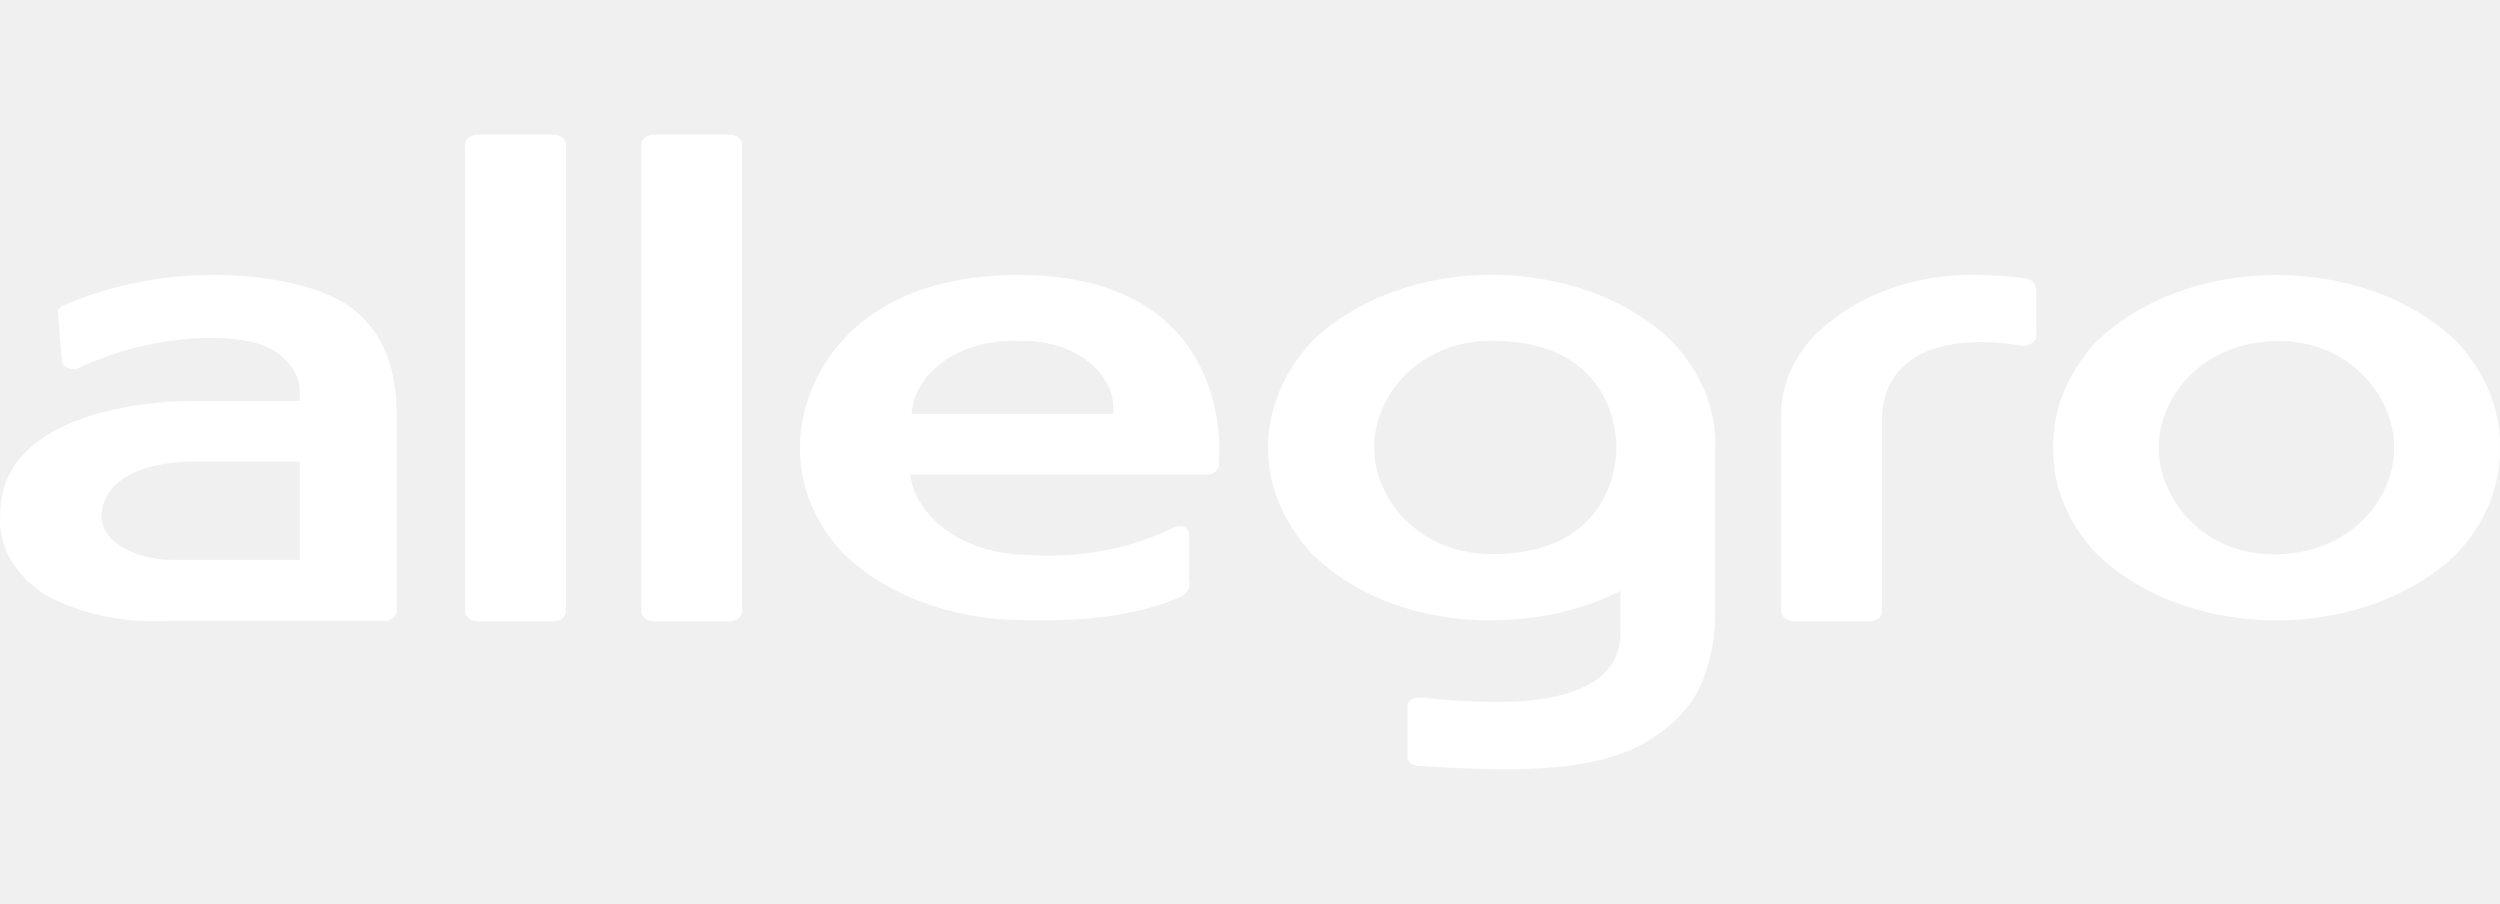
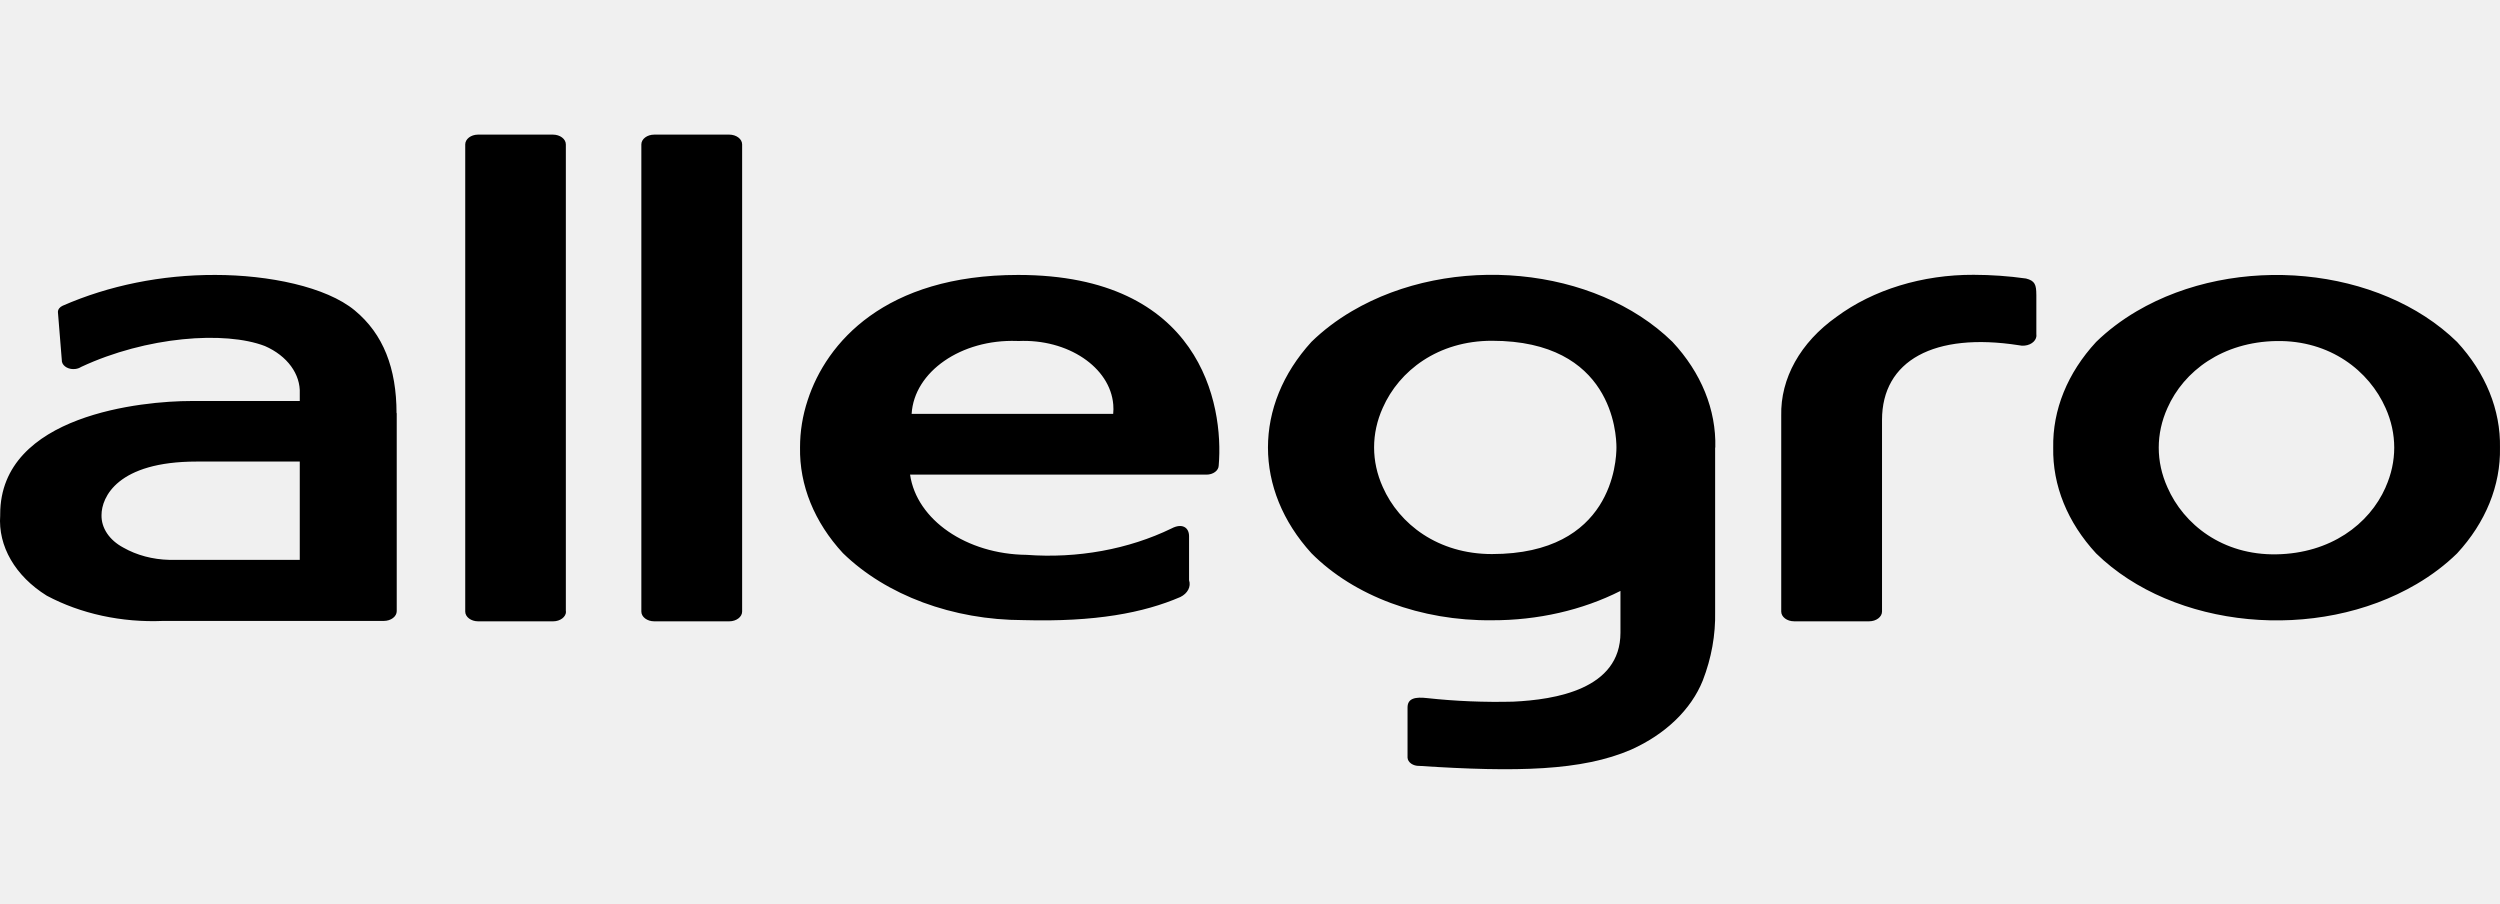
<svg xmlns="http://www.w3.org/2000/svg" width="130" height="47" viewBox="0 0 130 47" fill="none">
-   <path fill-rule="evenodd" clip-rule="evenodd" d="M47.405 21.52C47.535 19.329 49.985 17.631 52.876 17.73L52.954 17.733C55.523 17.614 57.733 19.096 57.89 21.043C57.903 21.202 57.902 21.361 57.886 21.52H47.405ZM52.945 14.297C46.008 14.297 42.971 17.823 42.001 20.805C41.734 21.61 41.601 22.436 41.602 23.266C41.565 25.23 42.345 27.153 43.832 28.763C46.085 30.958 49.548 32.244 53.217 32.246C56.962 32.35 59.465 31.869 61.378 31.045C61.76 30.857 61.942 30.506 61.831 30.172V27.883C61.831 27.416 61.46 27.196 60.925 27.477C58.684 28.565 56.028 29.05 53.38 28.852C50.261 28.821 47.662 27.031 47.324 24.681H62.738C63.085 24.681 63.368 24.47 63.373 24.206C63.645 21.011 62.42 14.297 52.945 14.297ZM15.588 29.113H8.814C7.945 29.094 7.106 28.871 6.412 28.474C5.687 28.088 5.262 27.455 5.279 26.784C5.279 25.855 6.104 24.001 10.229 24.001H15.588L15.588 29.113ZM20.62 21.493C20.62 19.149 19.932 17.369 18.444 16.139C16.957 14.909 13.965 14.297 11.19 14.297C8.406 14.289 5.667 14.842 3.256 15.899C3.103 15.967 3.009 16.093 3.012 16.229L3.221 18.812C3.278 19.063 3.593 19.231 3.924 19.186C4.033 19.172 4.135 19.135 4.217 19.081C7.618 17.493 11.698 17.197 13.774 17.994C14.939 18.502 15.636 19.458 15.588 20.476V20.853H9.921C7.482 20.853 0.01 21.541 0.01 26.742V26.798C-0.107 28.403 0.792 29.955 2.431 30.975C4.197 31.918 6.332 32.381 8.488 32.288H19.959C20.329 32.288 20.63 32.06 20.63 31.78V21.472L20.62 21.493ZM77.581 28.811C74.779 28.811 72.757 27.258 71.905 25.327C71.302 23.99 71.302 22.54 71.905 21.204C72.757 19.273 74.779 17.72 77.581 17.72C83.846 17.72 84.055 22.564 84.055 23.266C84.055 23.966 83.846 28.811 77.581 28.811ZM89.196 23.272C89.246 21.306 88.464 19.38 86.966 17.775C82.945 13.847 75.483 13.133 70.299 16.181C69.513 16.643 68.807 17.179 68.196 17.775C65.18 21.083 65.18 25.461 68.196 28.77C70.412 30.999 73.899 32.293 77.582 32.254C79.959 32.26 82.286 31.729 84.264 30.728V32.9C84.264 35.848 80.863 36.384 78.686 36.486C77.189 36.524 75.691 36.462 74.208 36.301C73.61 36.233 73.192 36.301 73.192 36.789V39.4C73.208 39.647 73.483 39.838 73.808 39.827C78.859 40.157 82.26 40.088 84.817 38.982C86.608 38.179 87.938 36.896 88.544 35.388C88.996 34.223 89.213 33.014 89.187 31.8V23.272H89.196ZM105.89 15.307V17.369C105.941 17.663 105.669 17.933 105.282 17.972C105.182 17.982 105.079 17.976 104.982 17.953C100.575 17.266 97.865 18.751 97.865 21.837V31.8C97.865 32.081 97.563 32.308 97.194 32.308H93.294C92.924 32.308 92.624 32.081 92.624 31.8V21.623C92.577 19.676 93.62 17.805 95.498 16.476C97.404 15.064 99.968 14.278 102.634 14.29C103.547 14.292 104.457 14.356 105.354 14.483C105.817 14.6 105.889 14.806 105.889 15.336V15.308L105.89 15.307ZM29.433 31.801C29.433 32.081 29.132 32.309 28.762 32.309H24.863C24.492 32.309 24.192 32.081 24.192 31.801V7.509C24.192 7.231 24.487 7.003 24.854 7H28.752C29.123 7 29.424 7.228 29.424 7.509V31.801H29.433ZM38.591 31.801C38.591 32.081 38.29 32.309 37.92 32.309H34.021C33.65 32.309 33.35 32.081 33.35 31.801V7.509C33.35 7.228 33.651 7 34.021 7H37.92C38.29 7 38.591 7.228 38.591 7.509V31.801ZM124.051 25.341C123.198 27.273 121.175 28.777 118.374 28.825C115.572 28.874 113.55 27.272 112.706 25.341C112.104 24.004 112.104 22.554 112.706 21.218C113.559 19.287 115.581 17.782 118.374 17.734C121.167 17.686 123.198 19.287 124.051 21.218C124.65 22.553 124.65 24 124.051 25.334V25.341ZM127.768 17.782C123.746 13.854 116.285 13.141 111.101 16.188C110.316 16.651 109.609 17.186 108.998 17.782C107.51 19.392 106.73 21.315 106.767 23.28C106.73 25.244 107.51 27.168 108.998 28.777C113.02 32.705 120.482 33.419 125.664 30.371C126.451 29.909 127.158 29.373 127.768 28.777C129.255 27.168 130.036 25.244 129.999 23.28C130.036 21.315 129.255 19.392 127.768 17.782Z" fill="white" />
+   <path fill-rule="evenodd" clip-rule="evenodd" d="M47.405 21.52C47.535 19.329 49.985 17.631 52.876 17.73L52.954 17.733C55.523 17.614 57.733 19.096 57.89 21.043C57.903 21.202 57.902 21.361 57.886 21.52H47.405ZM52.945 14.297C46.008 14.297 42.971 17.823 42.001 20.805C41.734 21.61 41.601 22.436 41.602 23.266C41.565 25.23 42.345 27.153 43.832 28.763C46.085 30.958 49.548 32.244 53.217 32.246C56.962 32.35 59.465 31.869 61.378 31.045C61.76 30.857 61.942 30.506 61.831 30.172V27.883C61.831 27.416 61.46 27.196 60.925 27.477C58.684 28.565 56.028 29.05 53.38 28.852C50.261 28.821 47.662 27.031 47.324 24.681H62.738C63.085 24.681 63.368 24.47 63.373 24.206C63.645 21.011 62.42 14.297 52.945 14.297ZM15.588 29.113H8.814C7.945 29.094 7.106 28.871 6.412 28.474C5.687 28.088 5.262 27.455 5.279 26.784C5.279 25.855 6.104 24.001 10.229 24.001H15.588L15.588 29.113ZM20.62 21.493C20.62 19.149 19.932 17.369 18.444 16.139C16.957 14.909 13.965 14.297 11.19 14.297C8.406 14.289 5.667 14.842 3.256 15.899C3.103 15.967 3.009 16.093 3.012 16.229L3.221 18.812C3.278 19.063 3.593 19.231 3.924 19.186C4.033 19.172 4.135 19.135 4.217 19.081C7.618 17.493 11.698 17.197 13.774 17.994C14.939 18.502 15.636 19.458 15.588 20.476V20.853H9.921C7.482 20.853 0.01 21.541 0.01 26.742V26.798C-0.107 28.403 0.792 29.955 2.431 30.975C4.197 31.918 6.332 32.381 8.488 32.288H19.959C20.329 32.288 20.63 32.06 20.63 31.78V21.472L20.62 21.493ZM77.581 28.811C74.779 28.811 72.757 27.258 71.905 25.327C71.302 23.99 71.302 22.54 71.905 21.204C72.757 19.273 74.779 17.72 77.581 17.72C83.846 17.72 84.055 22.564 84.055 23.266C84.055 23.966 83.846 28.811 77.581 28.811ZM89.196 23.272C89.246 21.306 88.464 19.38 86.966 17.775C82.945 13.847 75.483 13.133 70.299 16.181C69.513 16.643 68.807 17.179 68.196 17.775C65.18 21.083 65.18 25.461 68.196 28.77C70.412 30.999 73.899 32.293 77.582 32.254C79.959 32.26 82.286 31.729 84.264 30.728V32.9C84.264 35.848 80.863 36.384 78.686 36.486C77.189 36.524 75.691 36.462 74.208 36.301C73.61 36.233 73.192 36.301 73.192 36.789V39.4C73.208 39.647 73.483 39.838 73.808 39.827C78.859 40.157 82.26 40.088 84.817 38.982C86.608 38.179 87.938 36.896 88.544 35.388C88.996 34.223 89.213 33.014 89.187 31.8V23.272H89.196ZM105.89 15.307V17.369C105.941 17.663 105.669 17.933 105.282 17.972C105.182 17.982 105.079 17.976 104.982 17.953C100.575 17.266 97.865 18.751 97.865 21.837V31.8C97.865 32.081 97.563 32.308 97.194 32.308H93.294C92.924 32.308 92.624 32.081 92.624 31.8V21.623C92.577 19.676 93.62 17.805 95.498 16.476C97.404 15.064 99.968 14.278 102.634 14.29C103.547 14.292 104.457 14.356 105.354 14.483C105.817 14.6 105.889 14.806 105.889 15.336V15.308L105.89 15.307ZM29.433 31.801C29.433 32.081 29.132 32.309 28.762 32.309H24.863C24.492 32.309 24.192 32.081 24.192 31.801V7.509C24.192 7.231 24.487 7.003 24.854 7H28.752C29.123 7 29.424 7.228 29.424 7.509V31.801H29.433ZM38.591 31.801C38.591 32.081 38.29 32.309 37.92 32.309H34.021C33.65 32.309 33.35 32.081 33.35 31.801V7.509C33.35 7.228 33.651 7 34.021 7H37.92C38.29 7 38.591 7.228 38.591 7.509V31.801ZM124.051 25.341C123.198 27.273 121.175 28.777 118.374 28.825C115.572 28.874 113.55 27.272 112.706 25.341C112.104 24.004 112.104 22.554 112.706 21.218C113.559 19.287 115.581 17.782 118.374 17.734C121.167 17.686 123.198 19.287 124.051 21.218C124.65 22.553 124.65 24 124.051 25.334V25.341ZM127.768 17.782C123.746 13.854 116.285 13.141 111.101 16.188C110.316 16.651 109.609 17.186 108.998 17.782C107.51 19.392 106.73 21.315 106.767 23.28C106.73 25.244 107.51 27.168 108.998 28.777C113.02 32.705 120.482 33.419 125.664 30.371C126.451 29.909 127.158 29.373 127.768 28.777C129.255 27.168 130.036 25.244 129.999 23.28C130.036 21.315 129.255 19.392 127.768 17.782Z" fill="black" />
</svg>
